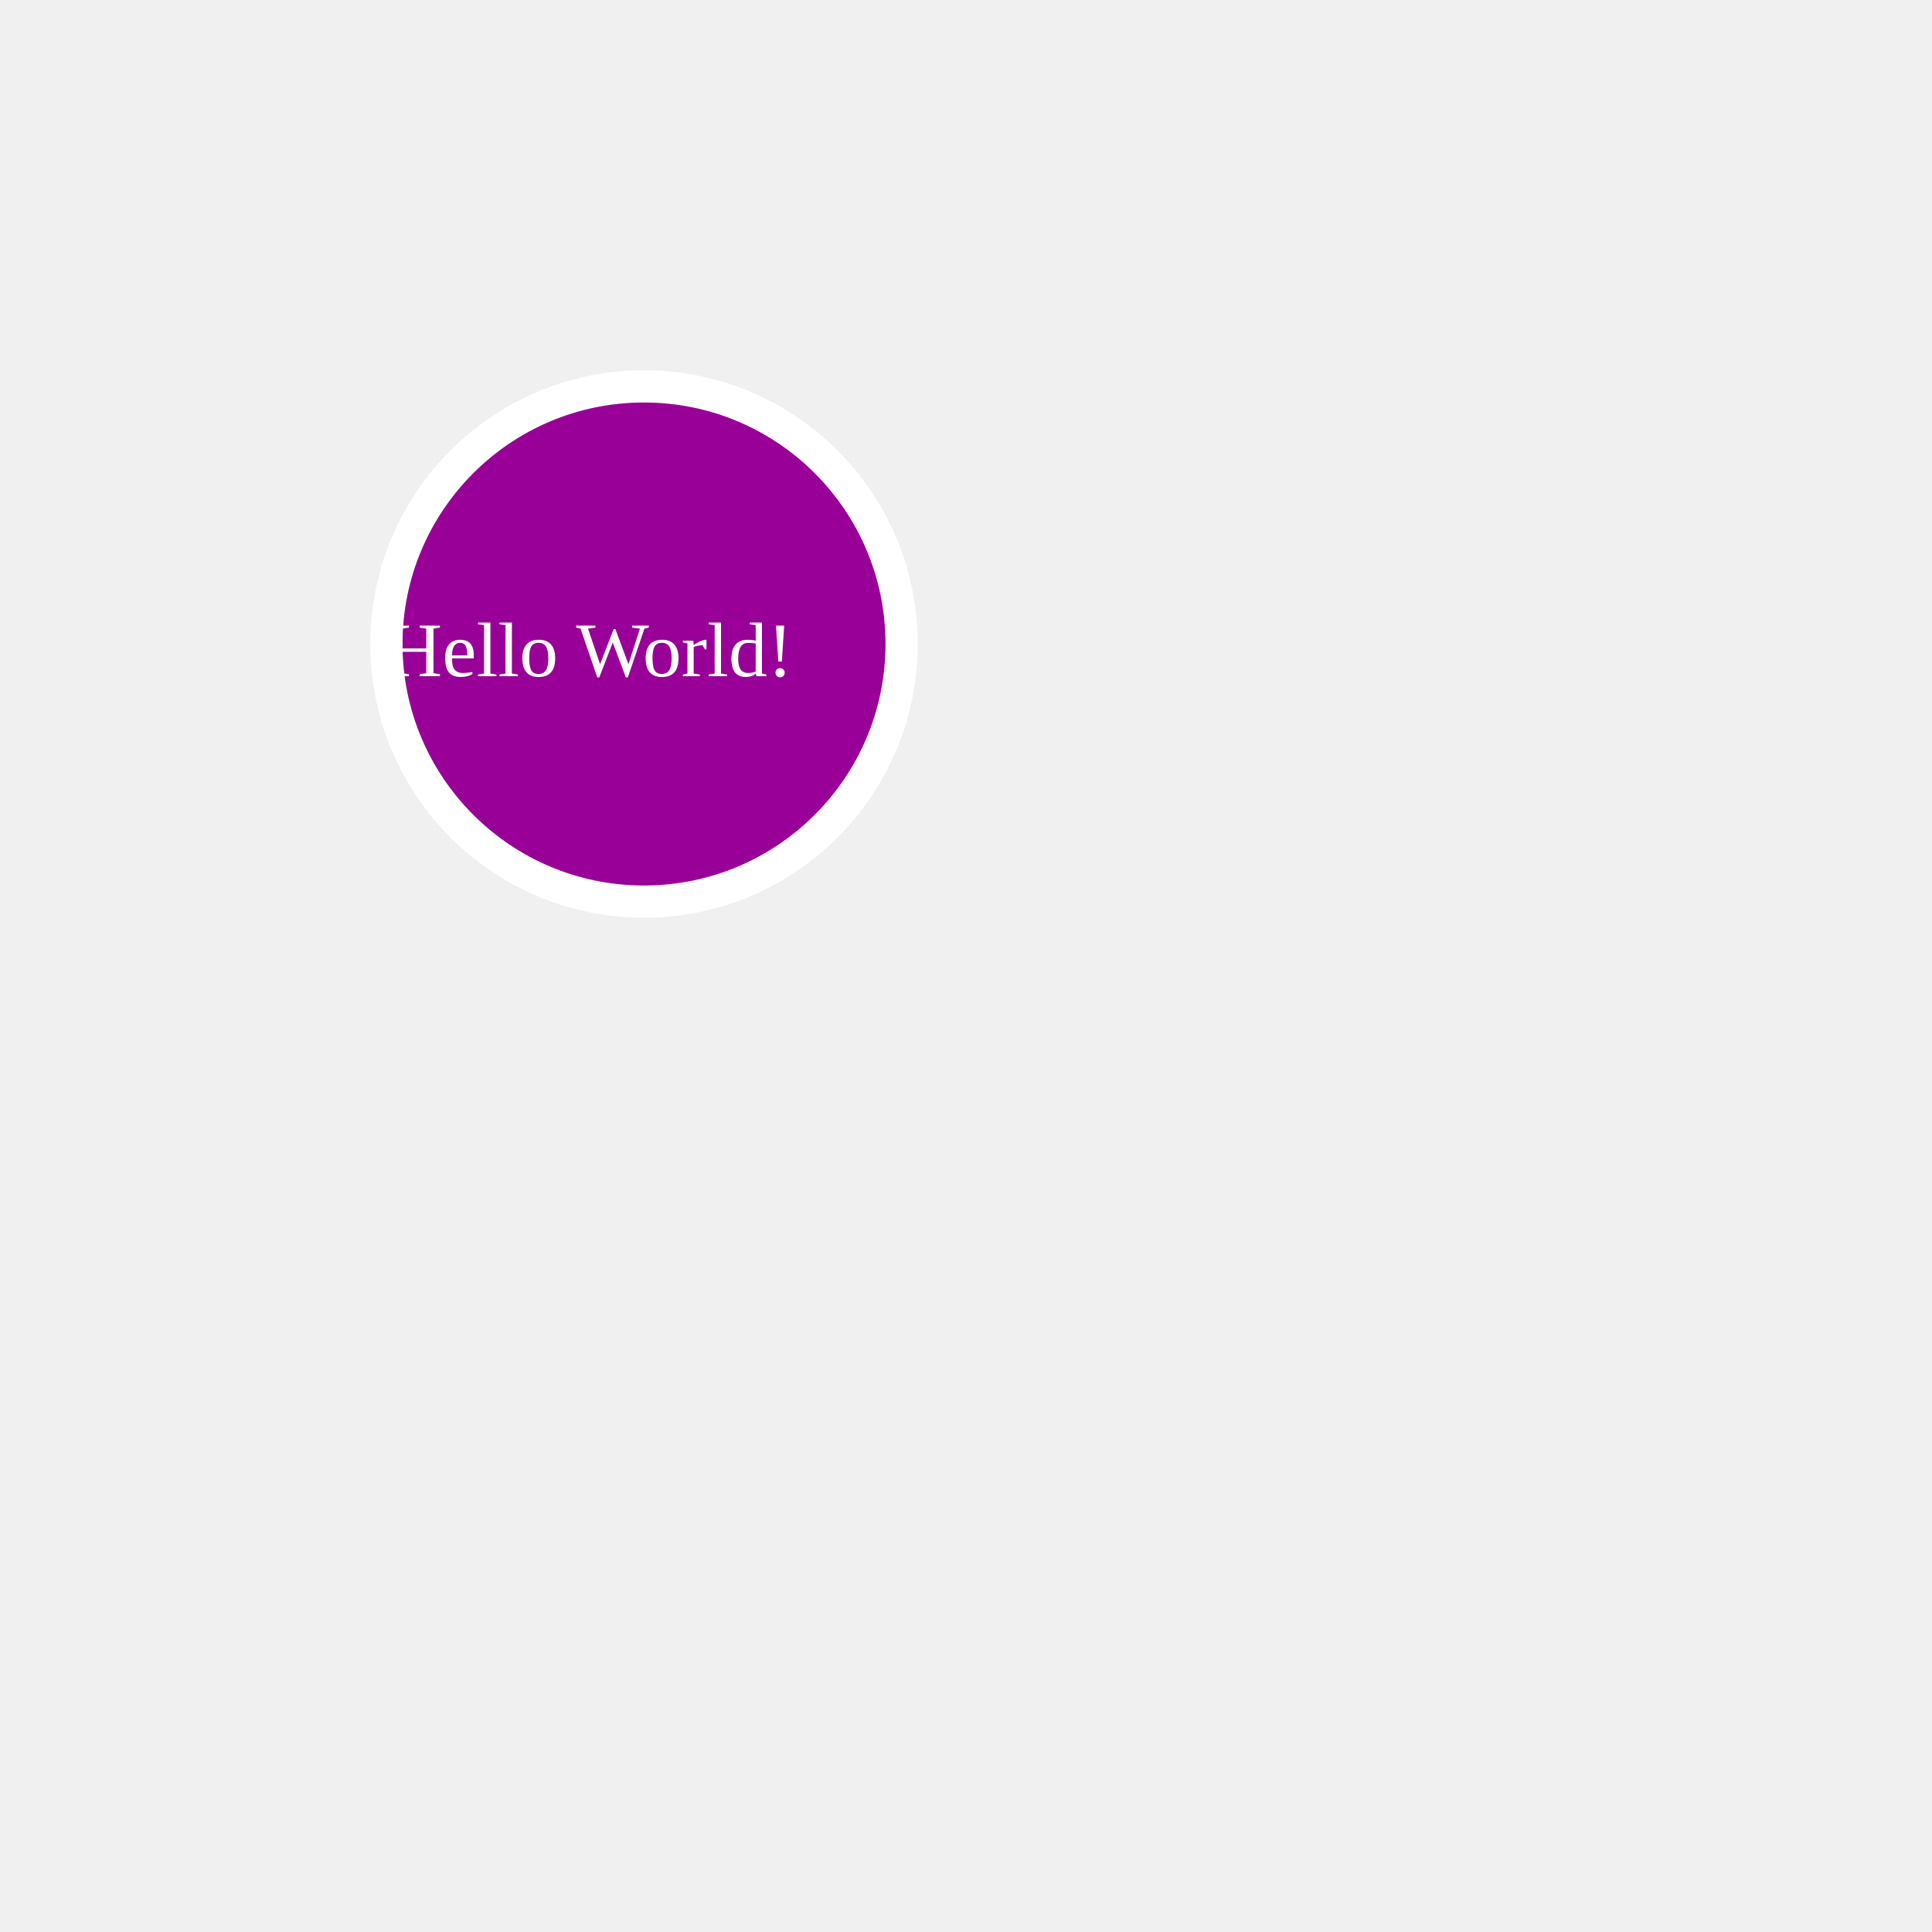
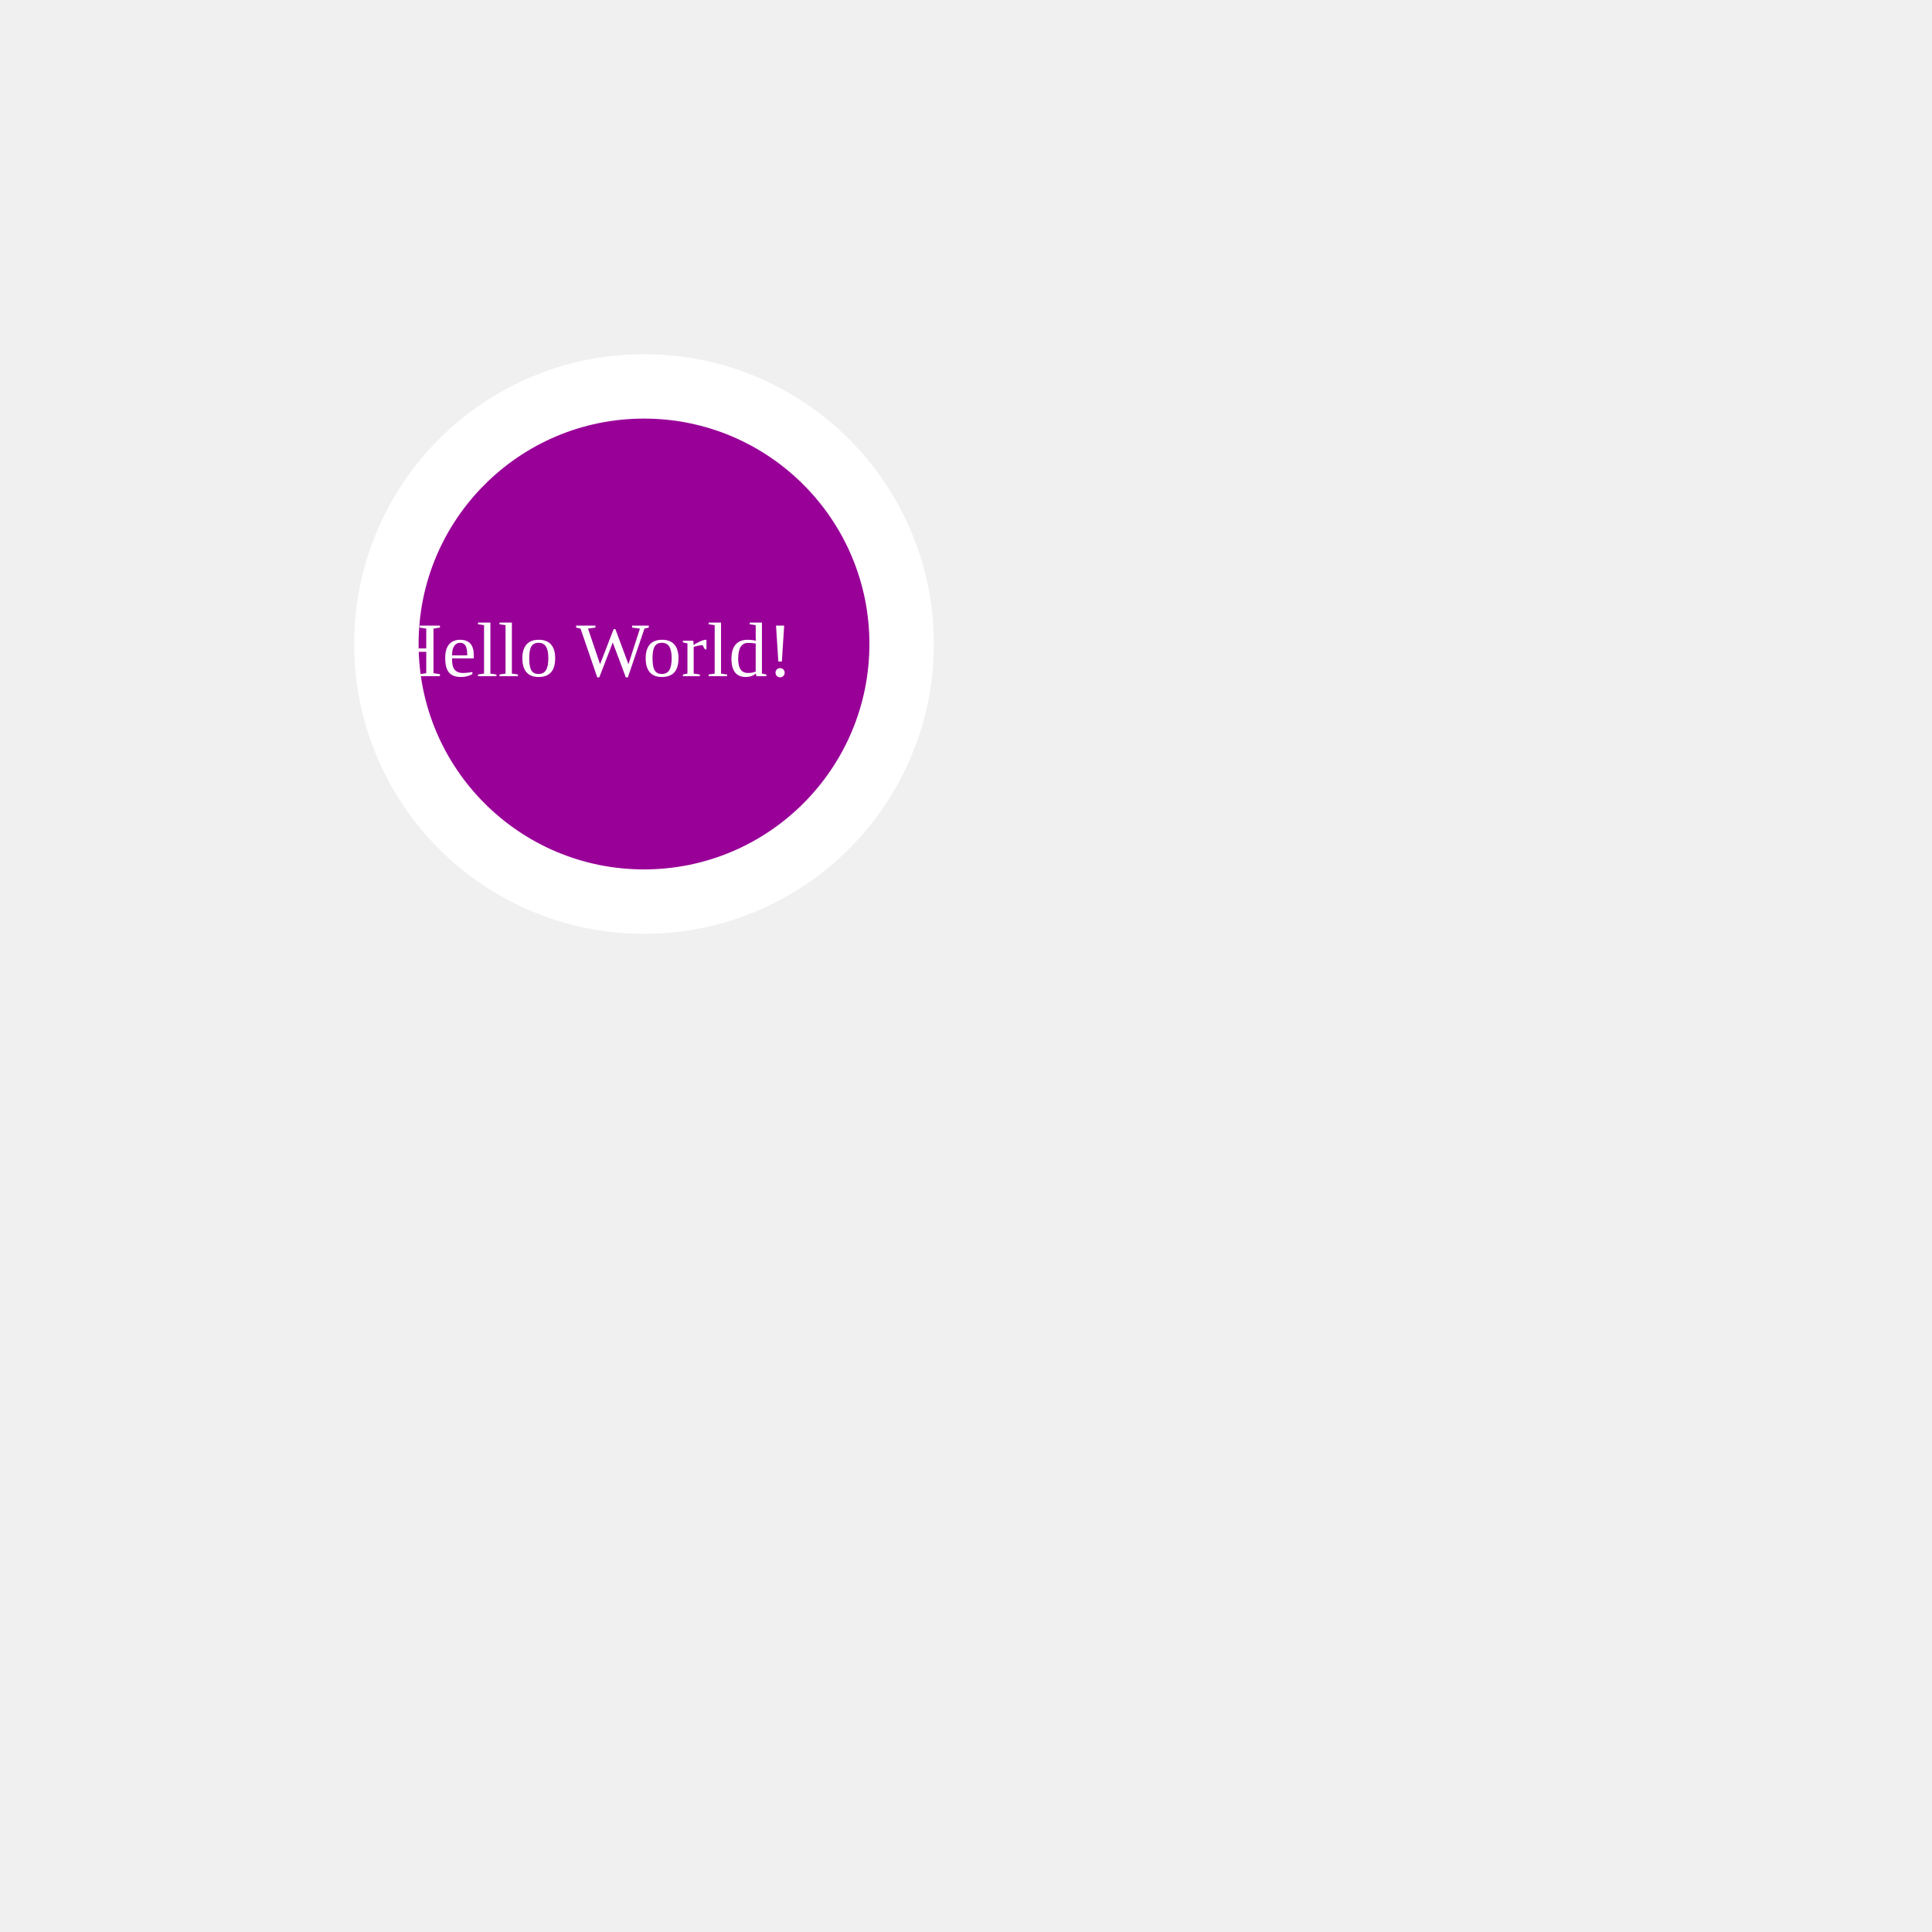
<svg xmlns="http://www.w3.org/2000/svg" version="1.1" baseProfile="full" width="300" height="300">
-   <circle cx="100" cy="100" r="40" fill="#990098" path=" 111" stroke="white" stroke-width="5" />
+   <circle cx="100" cy="100" r="40" fill="#990098" path=" 111" stroke="white" stroke-width="10" />
  <text x="60" y="105" fill="white">Hello World!</text>
</svg>
